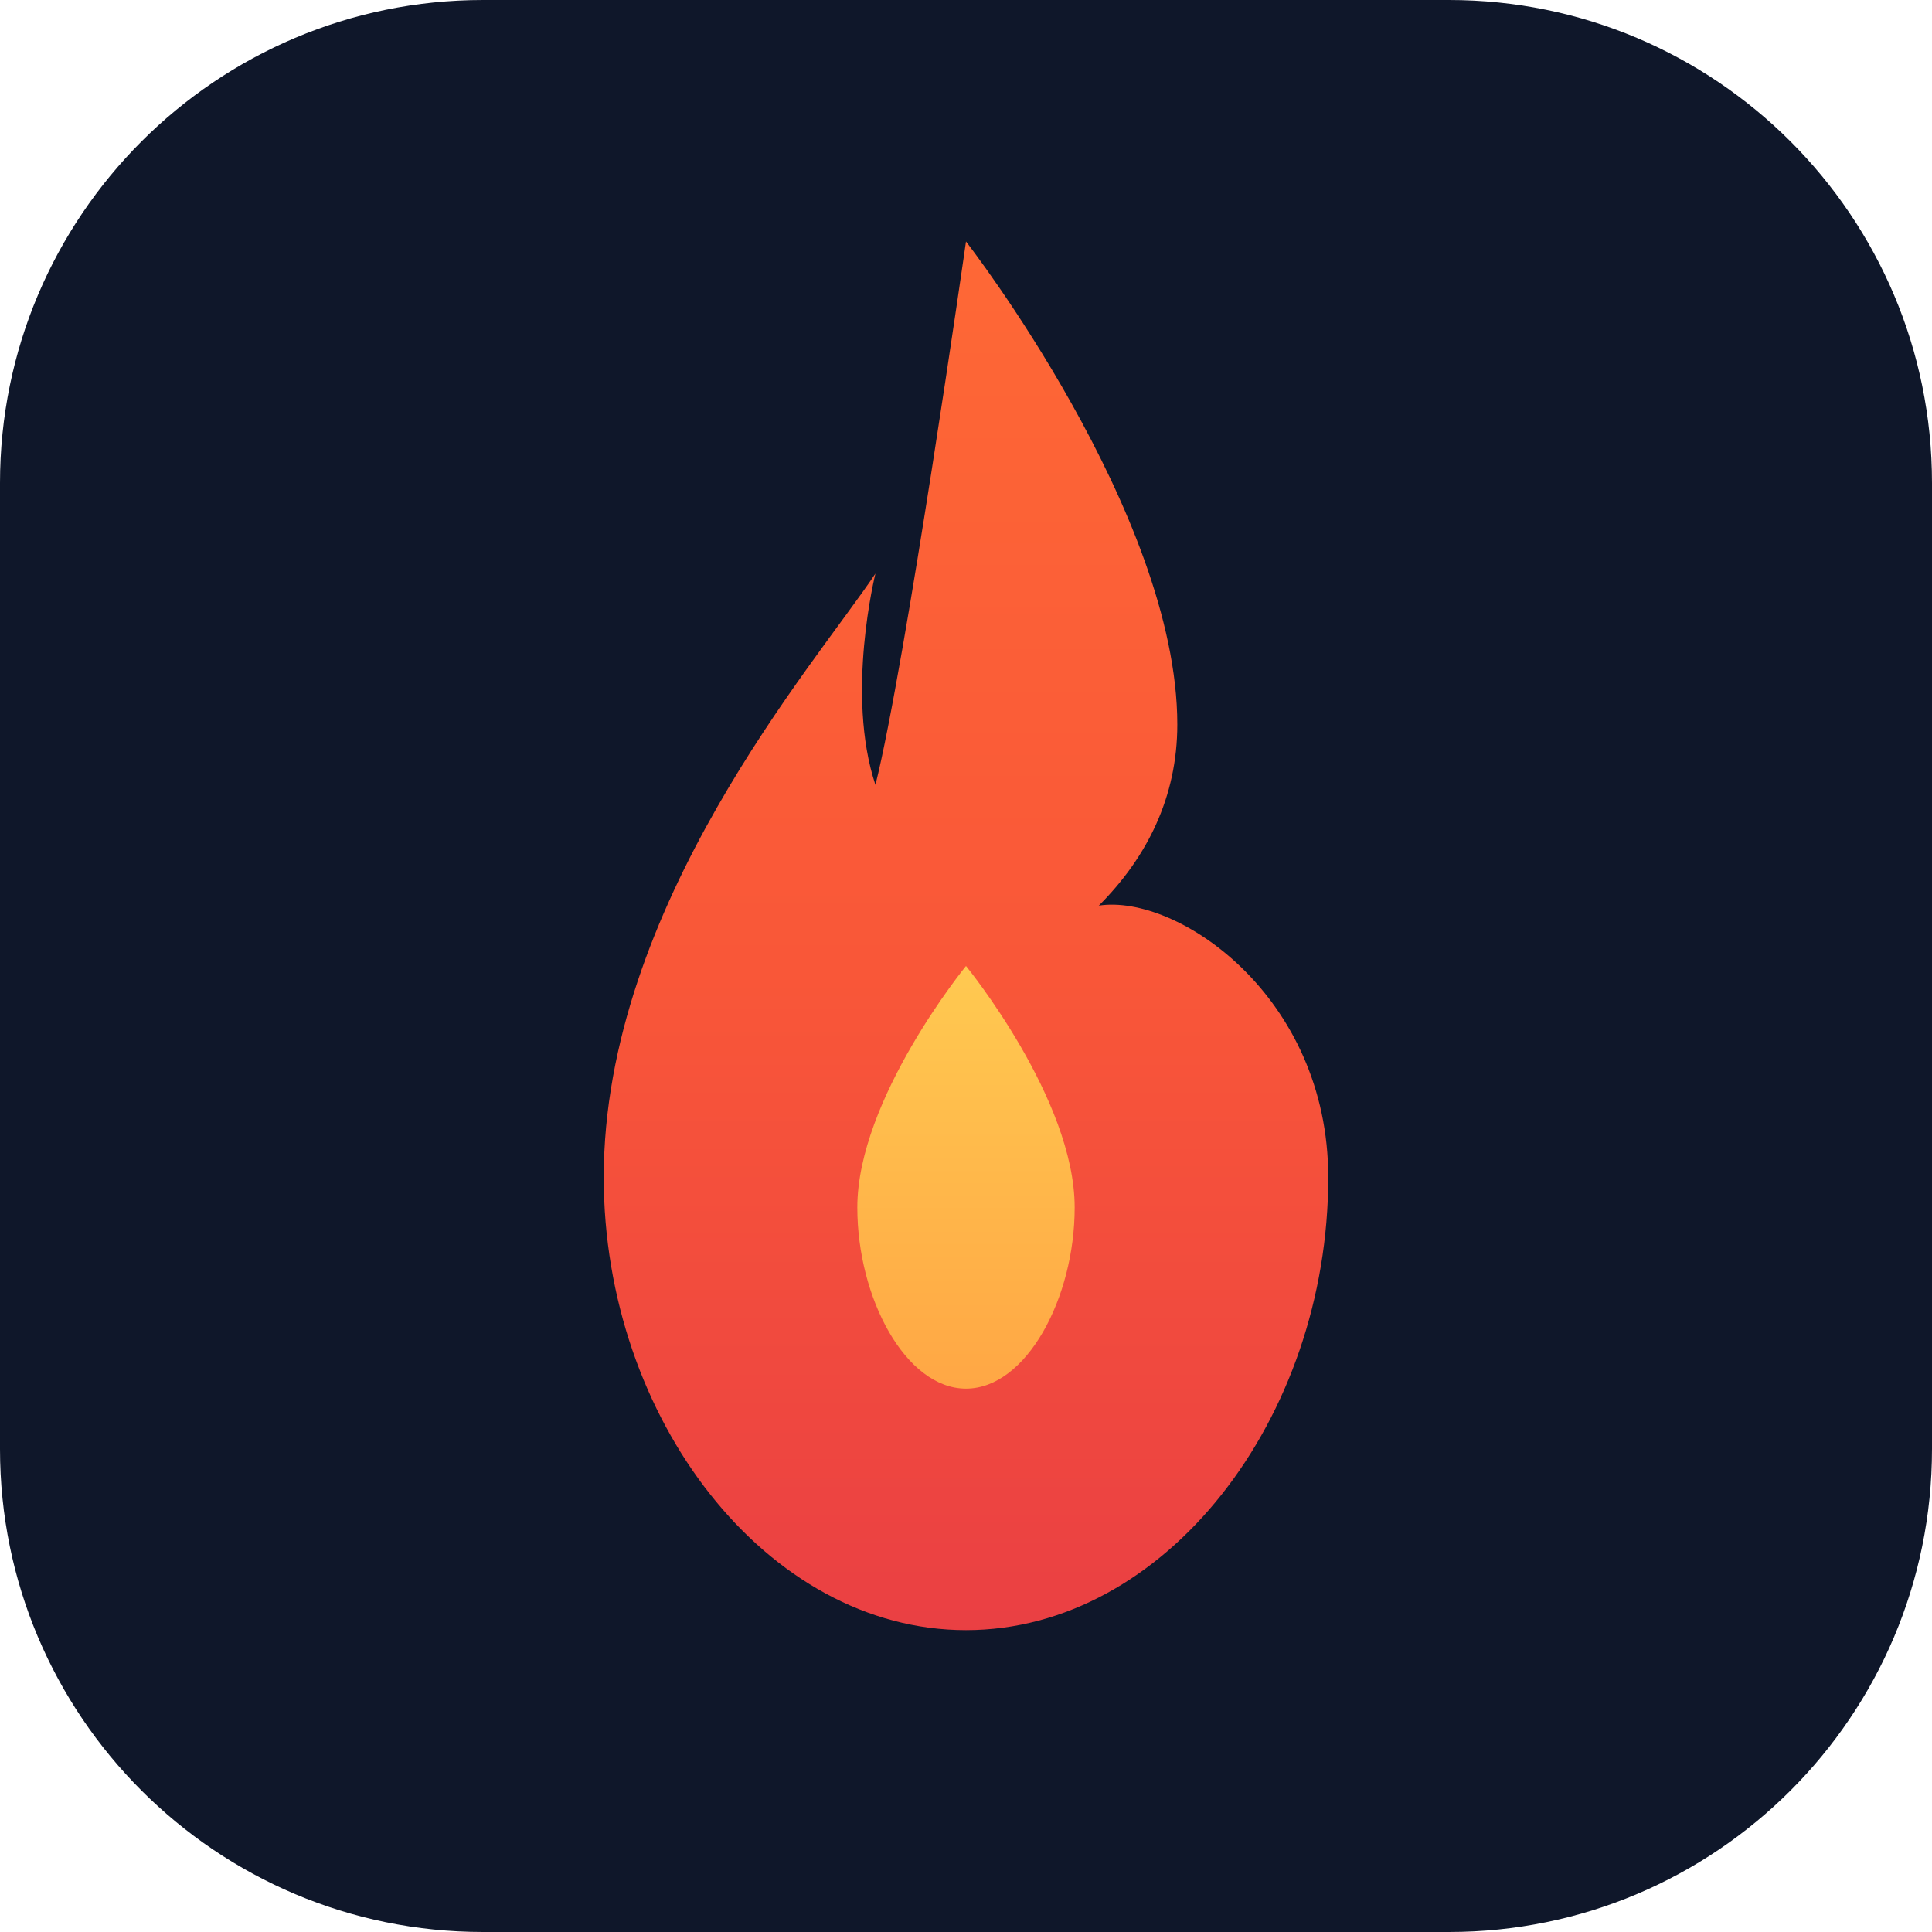
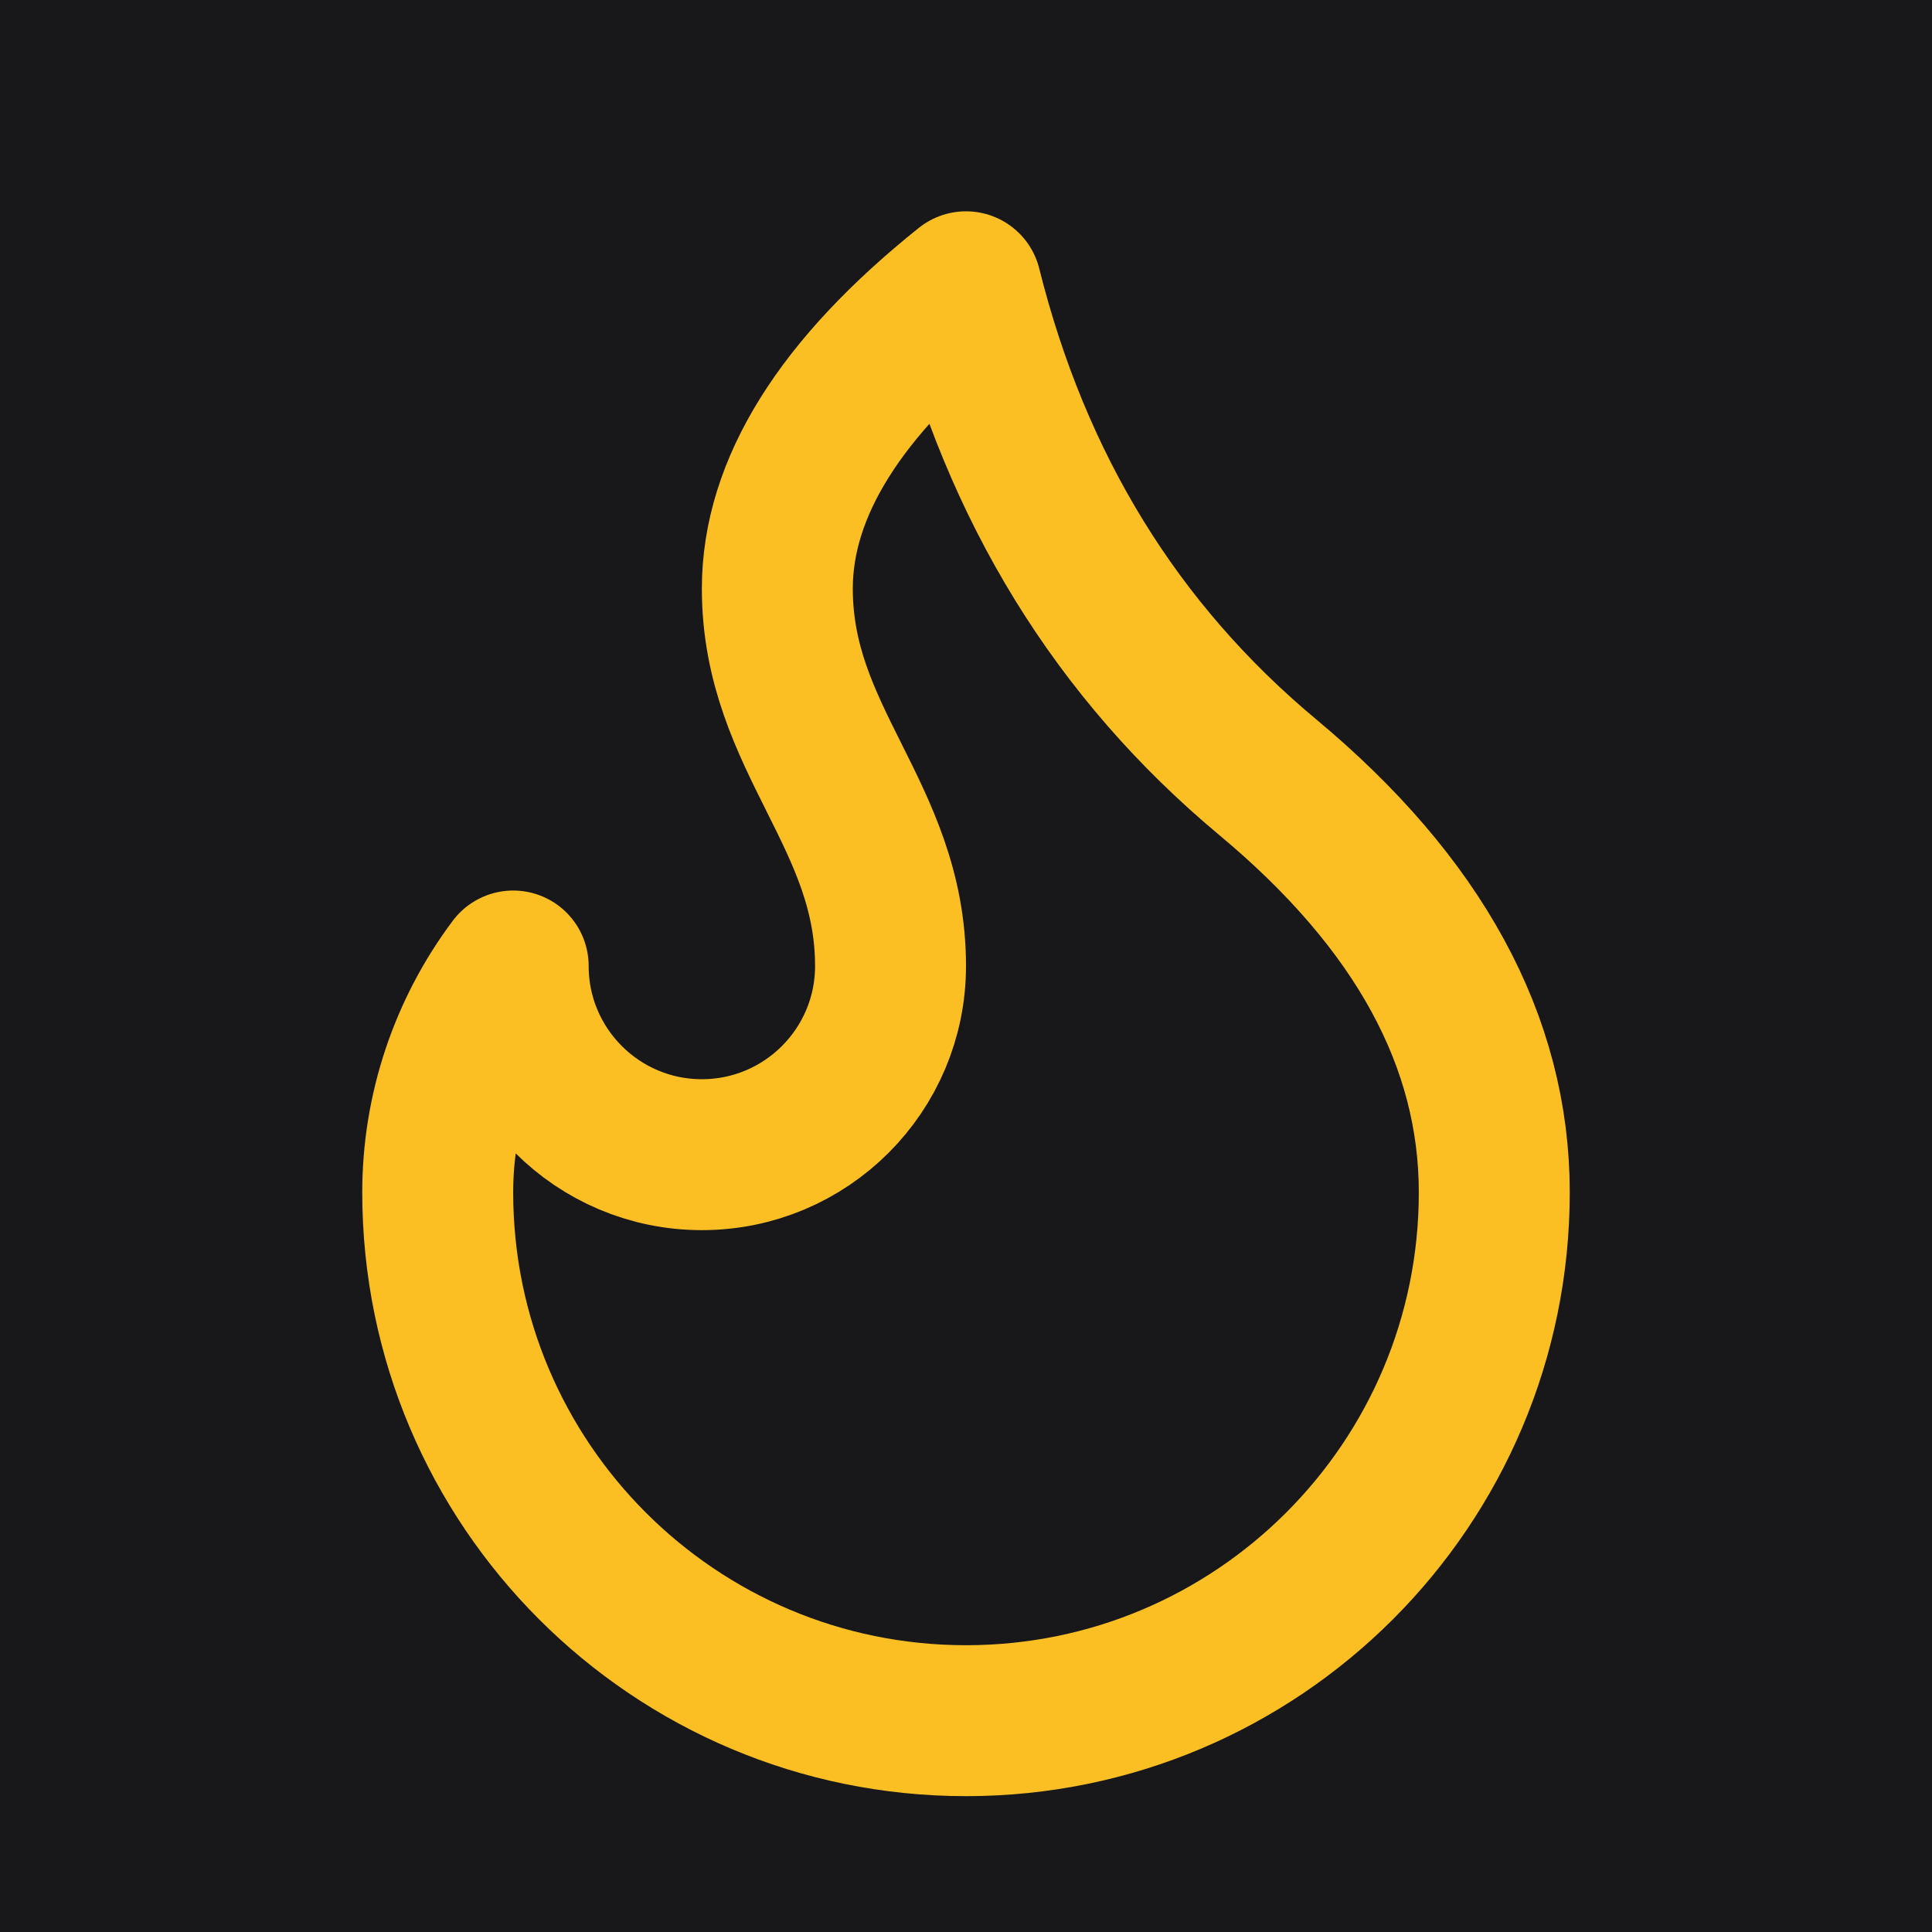
- <svg xmlns="http://www.w3.org/2000/svg" viewBox="0 0 32 32" fill="none">
-   <defs>
-     <linearGradient id="fireGrad" x1="16" y1="2" x2="16" y2="30" gradientUnits="userSpaceOnUse">
-       <stop offset="0%" stop-color="#FF6B35" />
-       <stop offset="50%" stop-color="#F95738" />
-       <stop offset="100%" stop-color="#E63946" />
-     </linearGradient>
-     <linearGradient id="innerFire" x1="16" y1="12" x2="16" y2="28" gradientUnits="userSpaceOnUse">
-       <stop offset="0%" stop-color="#FFDD57" />
-       <stop offset="100%" stop-color="#FF8E3C" />
-     </linearGradient>
-   </defs>
-   <rect width="32" height="32" rx="8" fill="#0F172A" />
-   <path d="M16 4C16 4 19.5 8.5 19.5 12C19.5 13.2 19 14.2 18.2 15C19.5 14.8 22 16.5 22 19.5C22 23.5 19.3 27 16 27C12.7 27 10 23.5 10 19.5C10 15 13.5 11 14.5 9.5C14.5 9.5 14 11.5 14.5 13C15 11 16 4 16 4Z" fill="url(#fireGrad)" />
-   <path d="M16 16C16 16 17.8 18.2 17.8 20C17.8 21.5 17 23 16 23C15 23 14.2 21.5 14.2 20C14.2 18.2 16 16 16 16Z" fill="url(#innerFire)" />
+ <svg xmlns="http://www.w3.org/2000/svg" width="1024" height="1024" viewBox="0 0 1024 1024">
+   <rect width="1024" height="1024" fill="#18181b" />
+   <path d="M12 3q1 4 4 6.5t3 5.5a1 1 0 0 1-14 0 5 5 0 0 1 1-3 1 1 0 0 0 5 0c0-2-1.5-3-1.5-5q0-2 2.5-4" transform="translate(32 32) scale(40)" fill="none" stroke="#fbbf24" stroke-linecap="round" stroke-linejoin="round" stroke-width="2" />
</svg>
